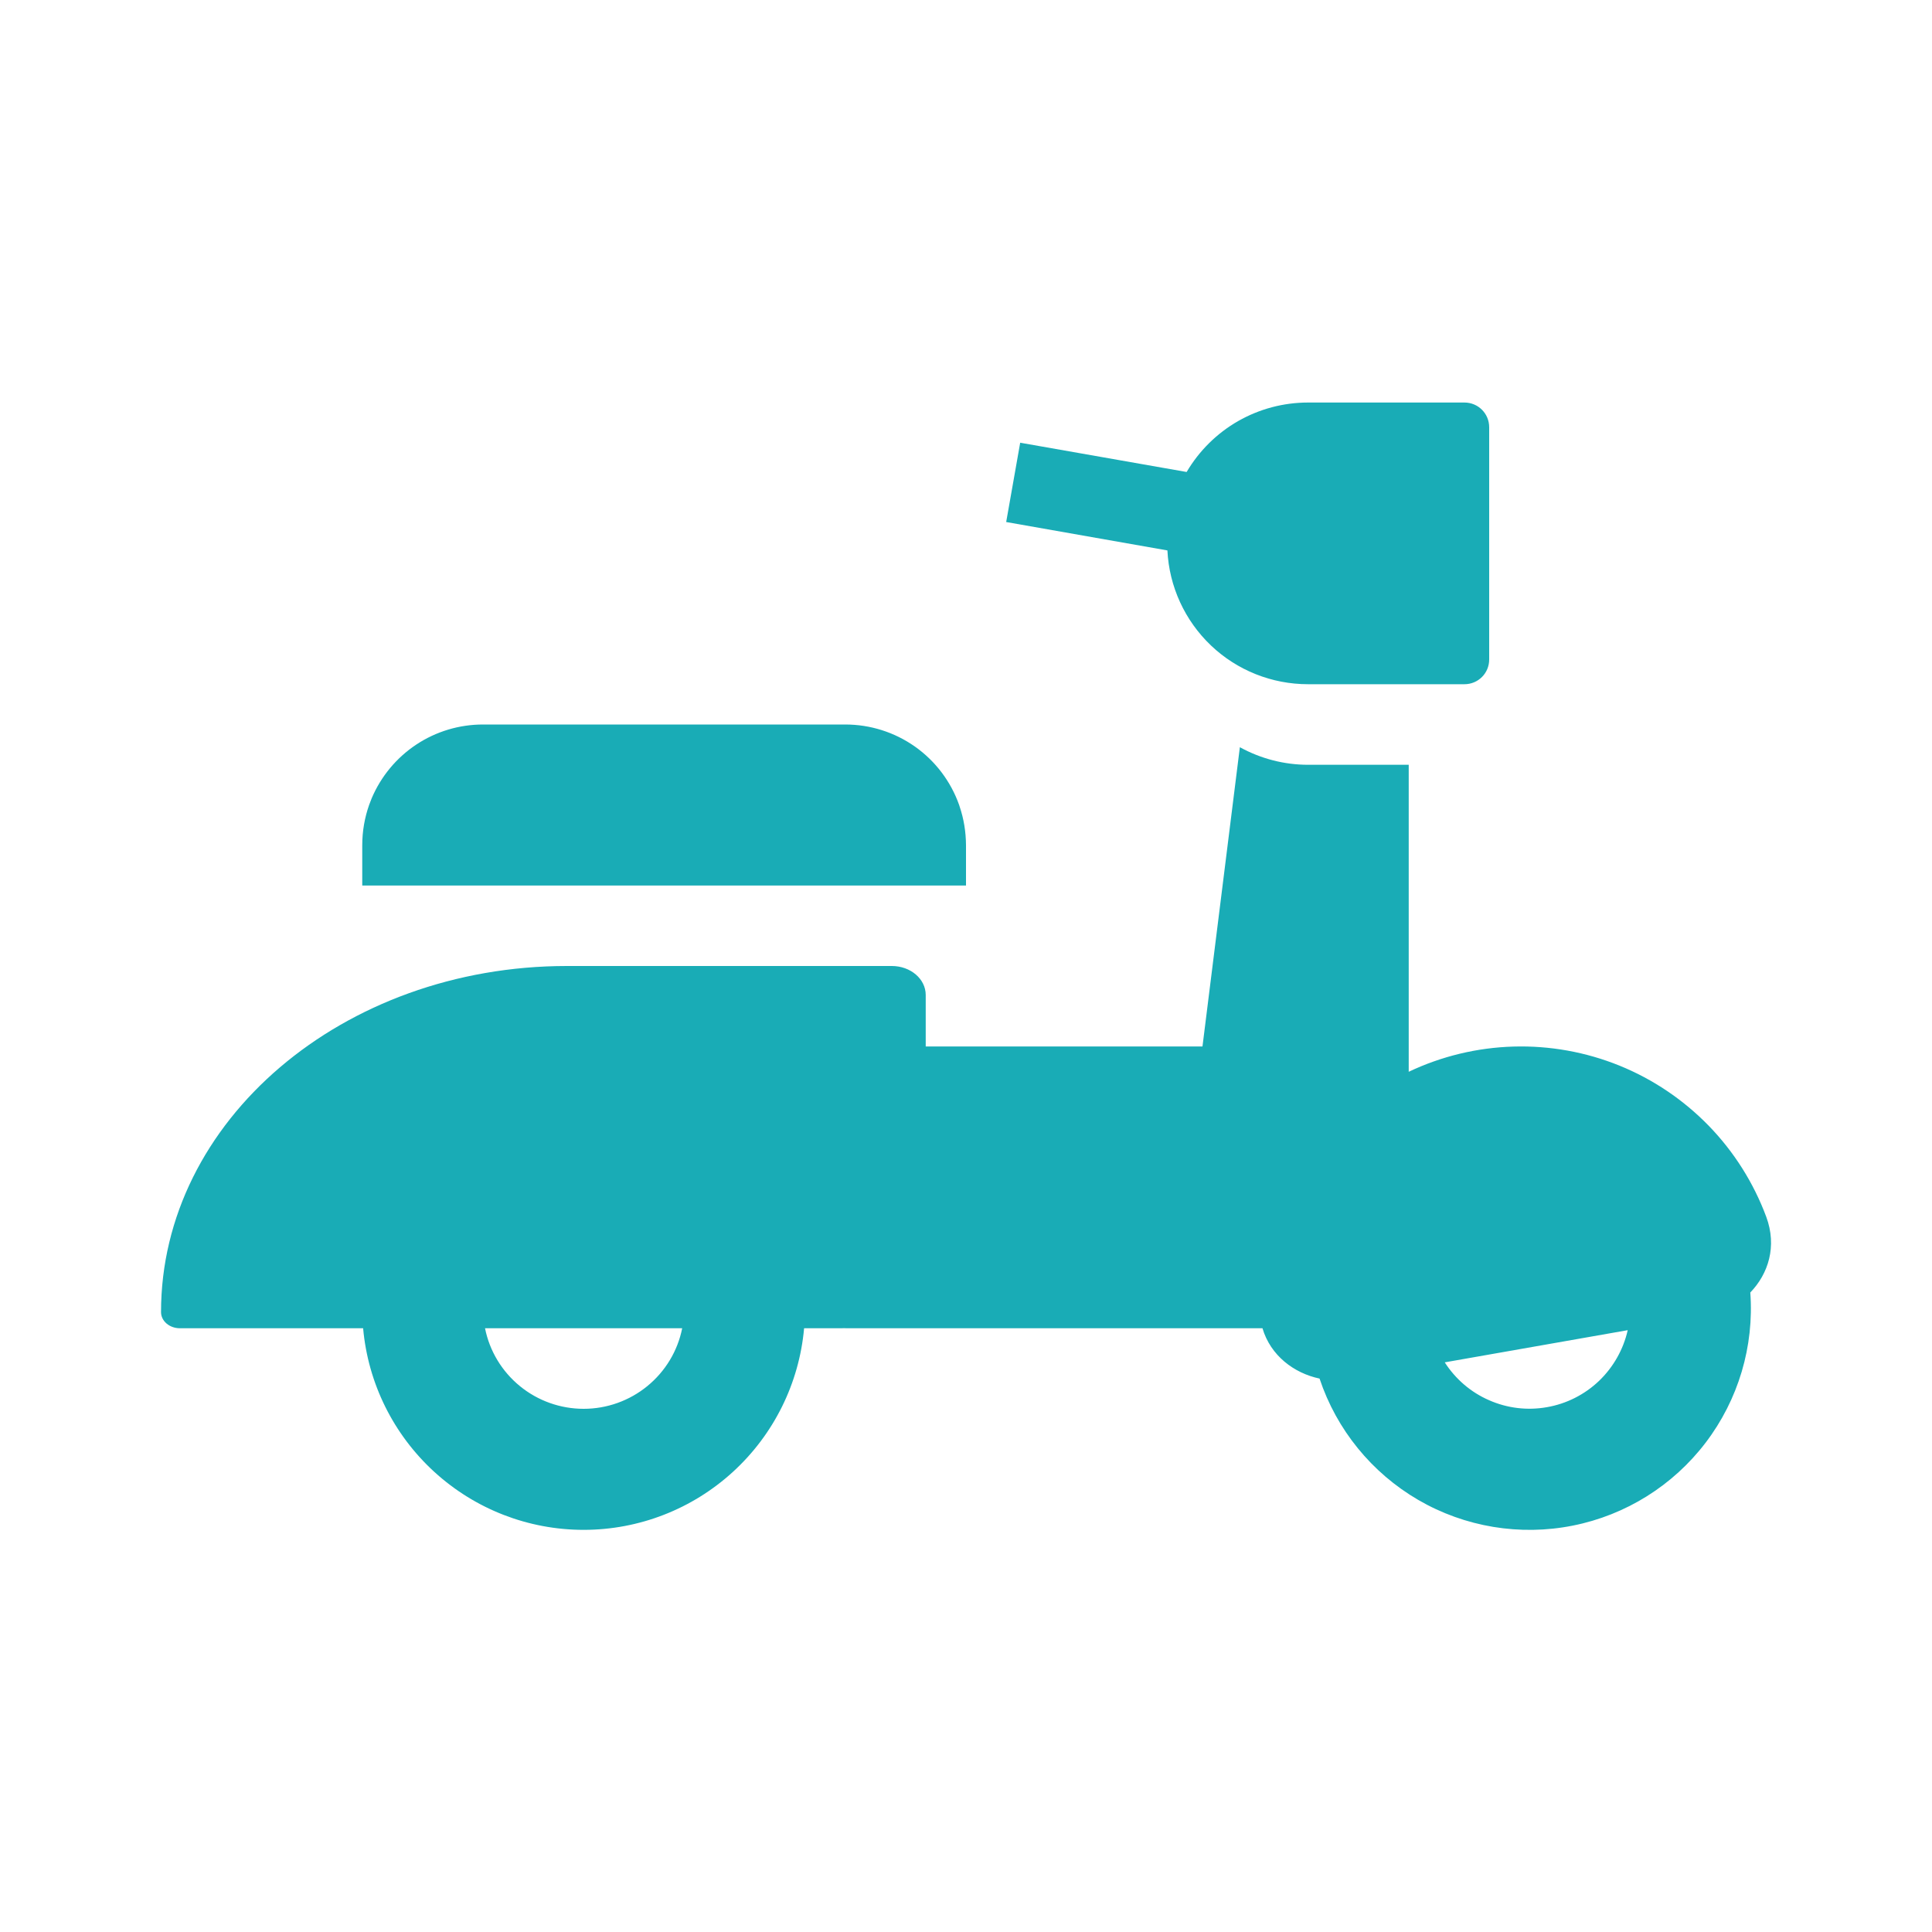
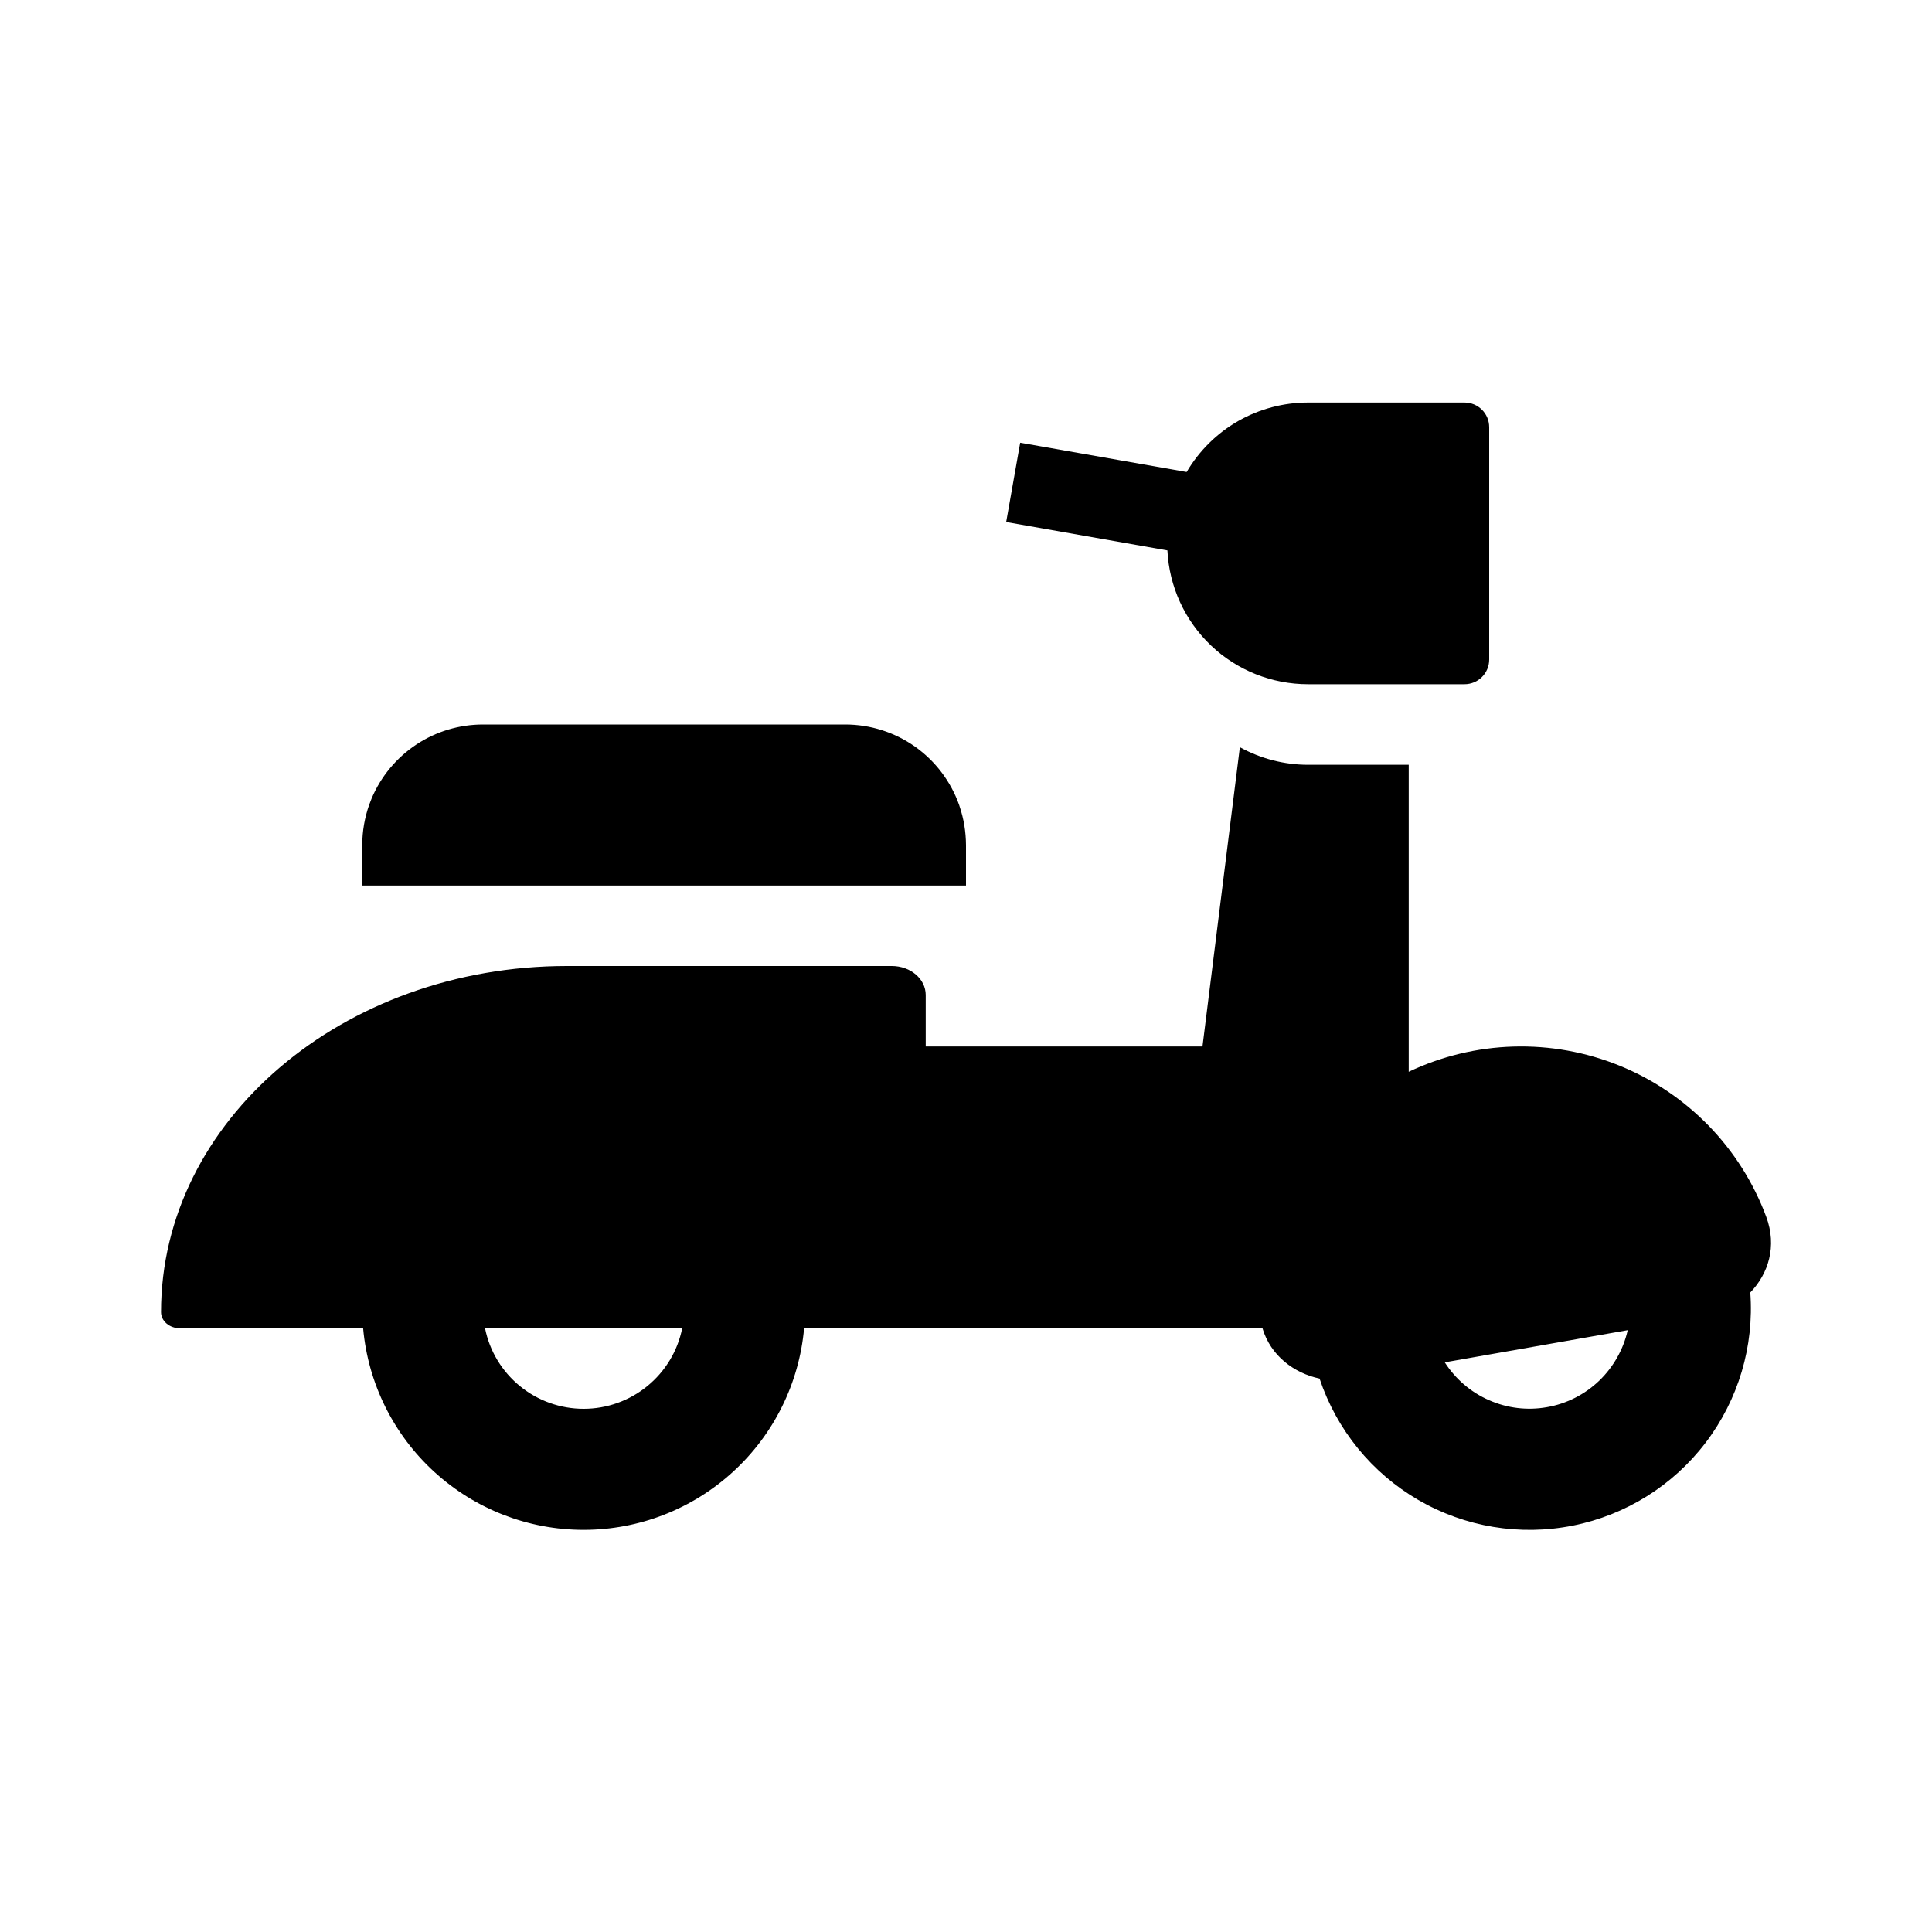
<svg xmlns="http://www.w3.org/2000/svg" width="20" height="20" viewBox="0 0 20 20" fill="none">
-   <path d="M12.085 5.698L10.416 5.404L10.561 4.583L12.284 4.886C12.413 4.667 12.597 4.485 12.817 4.359C13.038 4.233 13.287 4.167 13.541 4.167H15.16C15.302 4.167 15.416 4.281 15.416 4.423V6.827C15.416 6.969 15.302 7.083 15.16 7.083H13.541C13.167 7.083 12.807 6.94 12.536 6.682C12.265 6.424 12.103 6.071 12.085 5.698Z" fill="#19ACB6" />
-   <path fill-rule="evenodd" clip-rule="evenodd" d="M12.835 7.735L12.448 10.833H9.583V10.3C9.583 10.134 9.426 10 9.232 10H5.869C3.548 10 1.667 11.604 1.667 13.583C1.667 13.675 1.754 13.75 1.862 13.75H3.759C3.81 14.32 4.073 14.85 4.495 15.236C4.918 15.623 5.469 15.837 6.042 15.837C6.614 15.837 7.165 15.623 7.588 15.236C8.01 14.85 8.273 14.32 8.324 13.75H8.703C8.719 13.75 8.735 13.75 8.75 13.749V13.75H13.069C13.153 14.033 13.395 14.215 13.66 14.271C13.836 14.8 14.2 15.247 14.683 15.528C15.166 15.808 15.735 15.902 16.282 15.793C16.83 15.684 17.319 15.378 17.657 14.934C17.995 14.49 18.16 13.937 18.119 13.38C18.305 13.187 18.398 12.903 18.284 12.596C18.153 12.244 17.95 11.923 17.689 11.654C17.427 11.385 17.112 11.172 16.764 11.031C16.416 10.89 16.042 10.823 15.667 10.834C15.291 10.845 14.922 10.934 14.583 11.095V7.917H13.541C13.294 7.917 13.051 7.854 12.835 7.735ZM7.062 13.75H5.021C5.068 13.986 5.196 14.197 5.382 14.349C5.568 14.501 5.801 14.584 6.042 14.584C6.282 14.584 6.515 14.501 6.701 14.349C6.887 14.197 7.015 13.986 7.062 13.75ZM14.956 14.103C15.067 14.276 15.226 14.413 15.415 14.495C15.603 14.578 15.811 14.603 16.014 14.567C16.216 14.532 16.404 14.437 16.553 14.295C16.701 14.153 16.805 13.97 16.85 13.77L14.956 14.103Z" fill="#19ACB6" />
-   <path d="M3.821 8.333C3.829 8.311 3.838 8.288 3.847 8.266L3.821 8.333ZM3.821 8.333C3.775 8.464 3.75 8.604 3.75 8.75V9.167H10V8.75C9.999 8.609 9.977 8.476 9.934 8.349L9.929 8.333C9.843 8.09 9.683 7.878 9.472 7.729C9.261 7.58 9.009 7.5 8.75 7.5H5C4.754 7.5 4.514 7.572 4.309 7.708C4.104 7.844 3.944 8.037 3.848 8.263" fill="#19ACB6" />
+   <path d="M12.085 5.698L10.416 5.404L10.561 4.583L12.284 4.886C12.413 4.667 12.597 4.485 12.817 4.359C13.038 4.233 13.287 4.167 13.541 4.167H15.16C15.302 4.167 15.416 4.281 15.416 4.423V6.827C15.416 6.969 15.302 7.083 15.16 7.083H13.541C13.167 7.083 12.807 6.94 12.536 6.682C12.265 6.424 12.103 6.071 12.085 5.698Z" fill="currentColor" />
+   <path fill-rule="evenodd" clip-rule="evenodd" d="M12.835 7.735L12.448 10.833H9.583V10.3C9.583 10.134 9.426 10 9.232 10H5.869C3.548 10 1.667 11.604 1.667 13.583C1.667 13.675 1.754 13.75 1.862 13.75H3.759C3.81 14.32 4.073 14.85 4.495 15.236C4.918 15.623 5.469 15.837 6.042 15.837C6.614 15.837 7.165 15.623 7.588 15.236C8.01 14.85 8.273 14.32 8.324 13.75H8.703C8.719 13.75 8.735 13.75 8.75 13.749V13.75H13.069C13.153 14.033 13.395 14.215 13.66 14.271C13.836 14.8 14.2 15.247 14.683 15.528C15.166 15.808 15.735 15.902 16.282 15.793C16.83 15.684 17.319 15.378 17.657 14.934C17.995 14.49 18.16 13.937 18.119 13.38C18.305 13.187 18.398 12.903 18.284 12.596C18.153 12.244 17.95 11.923 17.689 11.654C17.427 11.385 17.112 11.172 16.764 11.031C16.416 10.89 16.042 10.823 15.667 10.834C15.291 10.845 14.922 10.934 14.583 11.095V7.917H13.541C13.294 7.917 13.051 7.854 12.835 7.735ZM7.062 13.75H5.021C5.068 13.986 5.196 14.197 5.382 14.349C5.568 14.501 5.801 14.584 6.042 14.584C6.282 14.584 6.515 14.501 6.701 14.349C6.887 14.197 7.015 13.986 7.062 13.75ZM14.956 14.103C15.067 14.276 15.226 14.413 15.415 14.495C15.603 14.578 15.811 14.603 16.014 14.567C16.216 14.532 16.404 14.437 16.553 14.295C16.701 14.153 16.805 13.97 16.85 13.77L14.956 14.103Z" fill="currentColor" />
+   <path d="M3.821 8.333C3.829 8.311 3.838 8.288 3.847 8.266L3.821 8.333ZM3.821 8.333C3.775 8.464 3.75 8.604 3.75 8.75V9.167H10V8.75C9.999 8.609 9.977 8.476 9.934 8.349L9.929 8.333C9.843 8.09 9.683 7.878 9.472 7.729C9.261 7.58 9.009 7.5 8.75 7.5H5C4.754 7.5 4.514 7.572 4.309 7.708C4.104 7.844 3.944 8.037 3.848 8.263" fill="currentColor" />
</svg>
